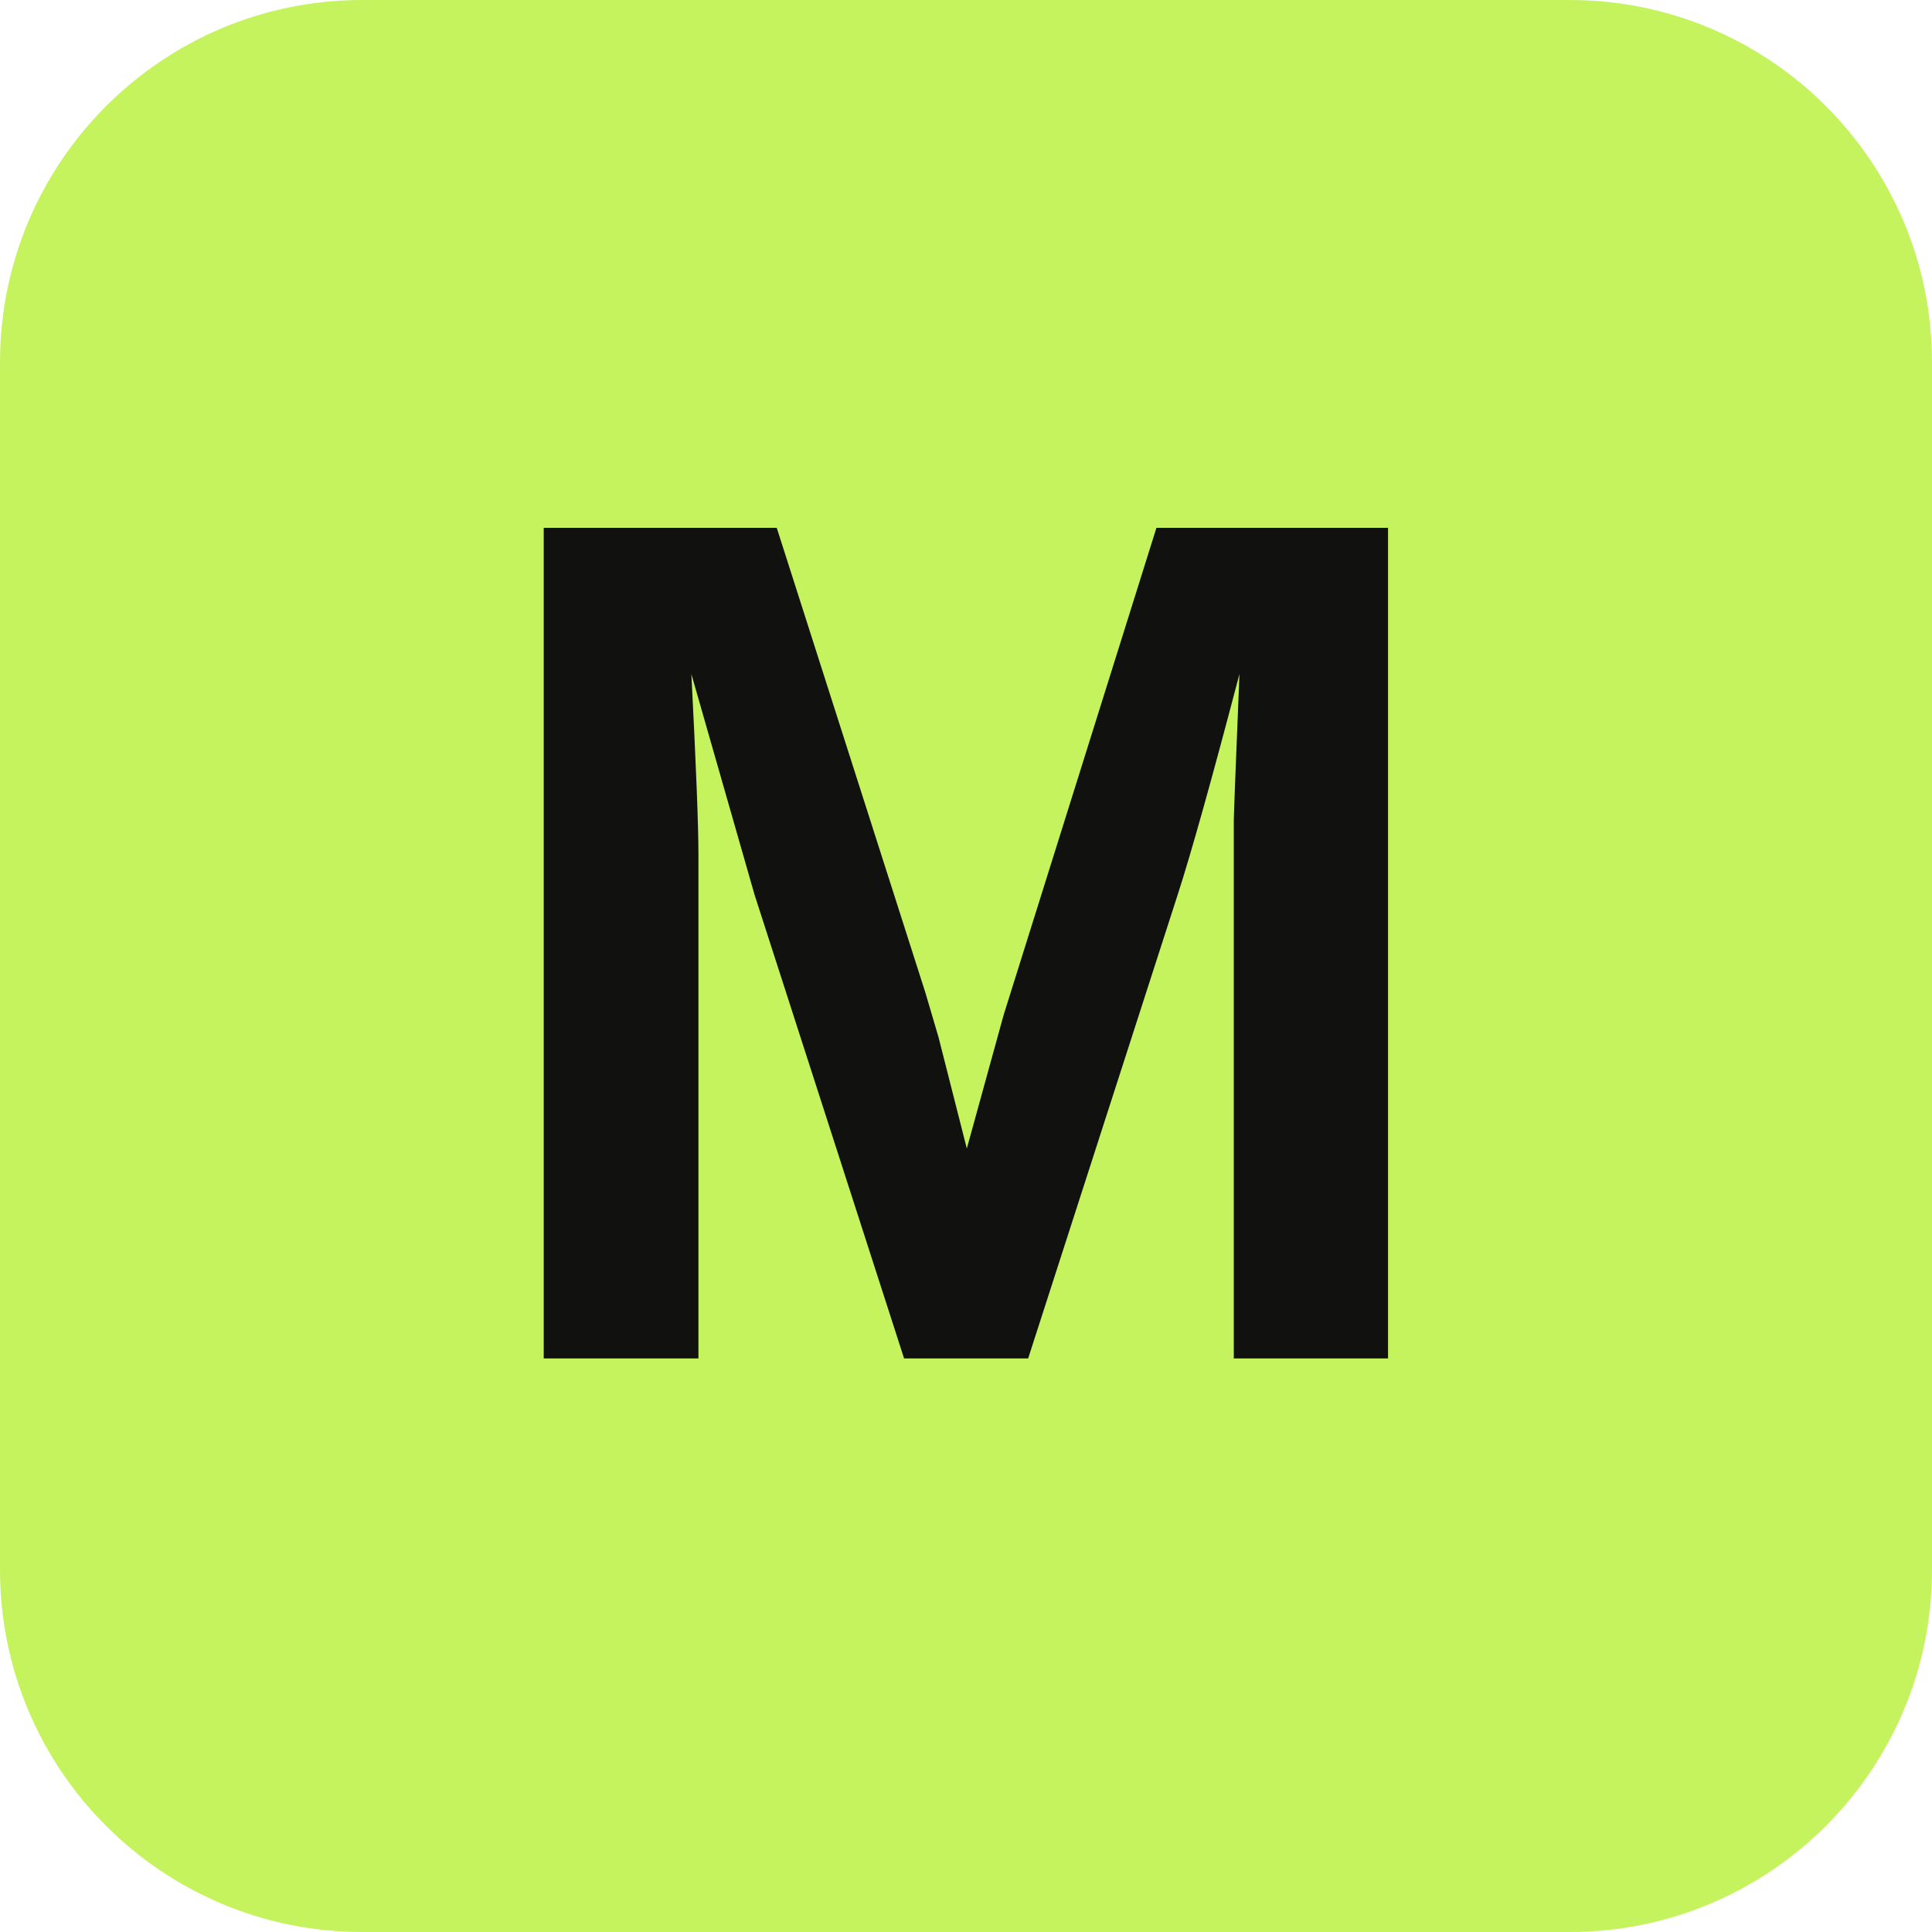
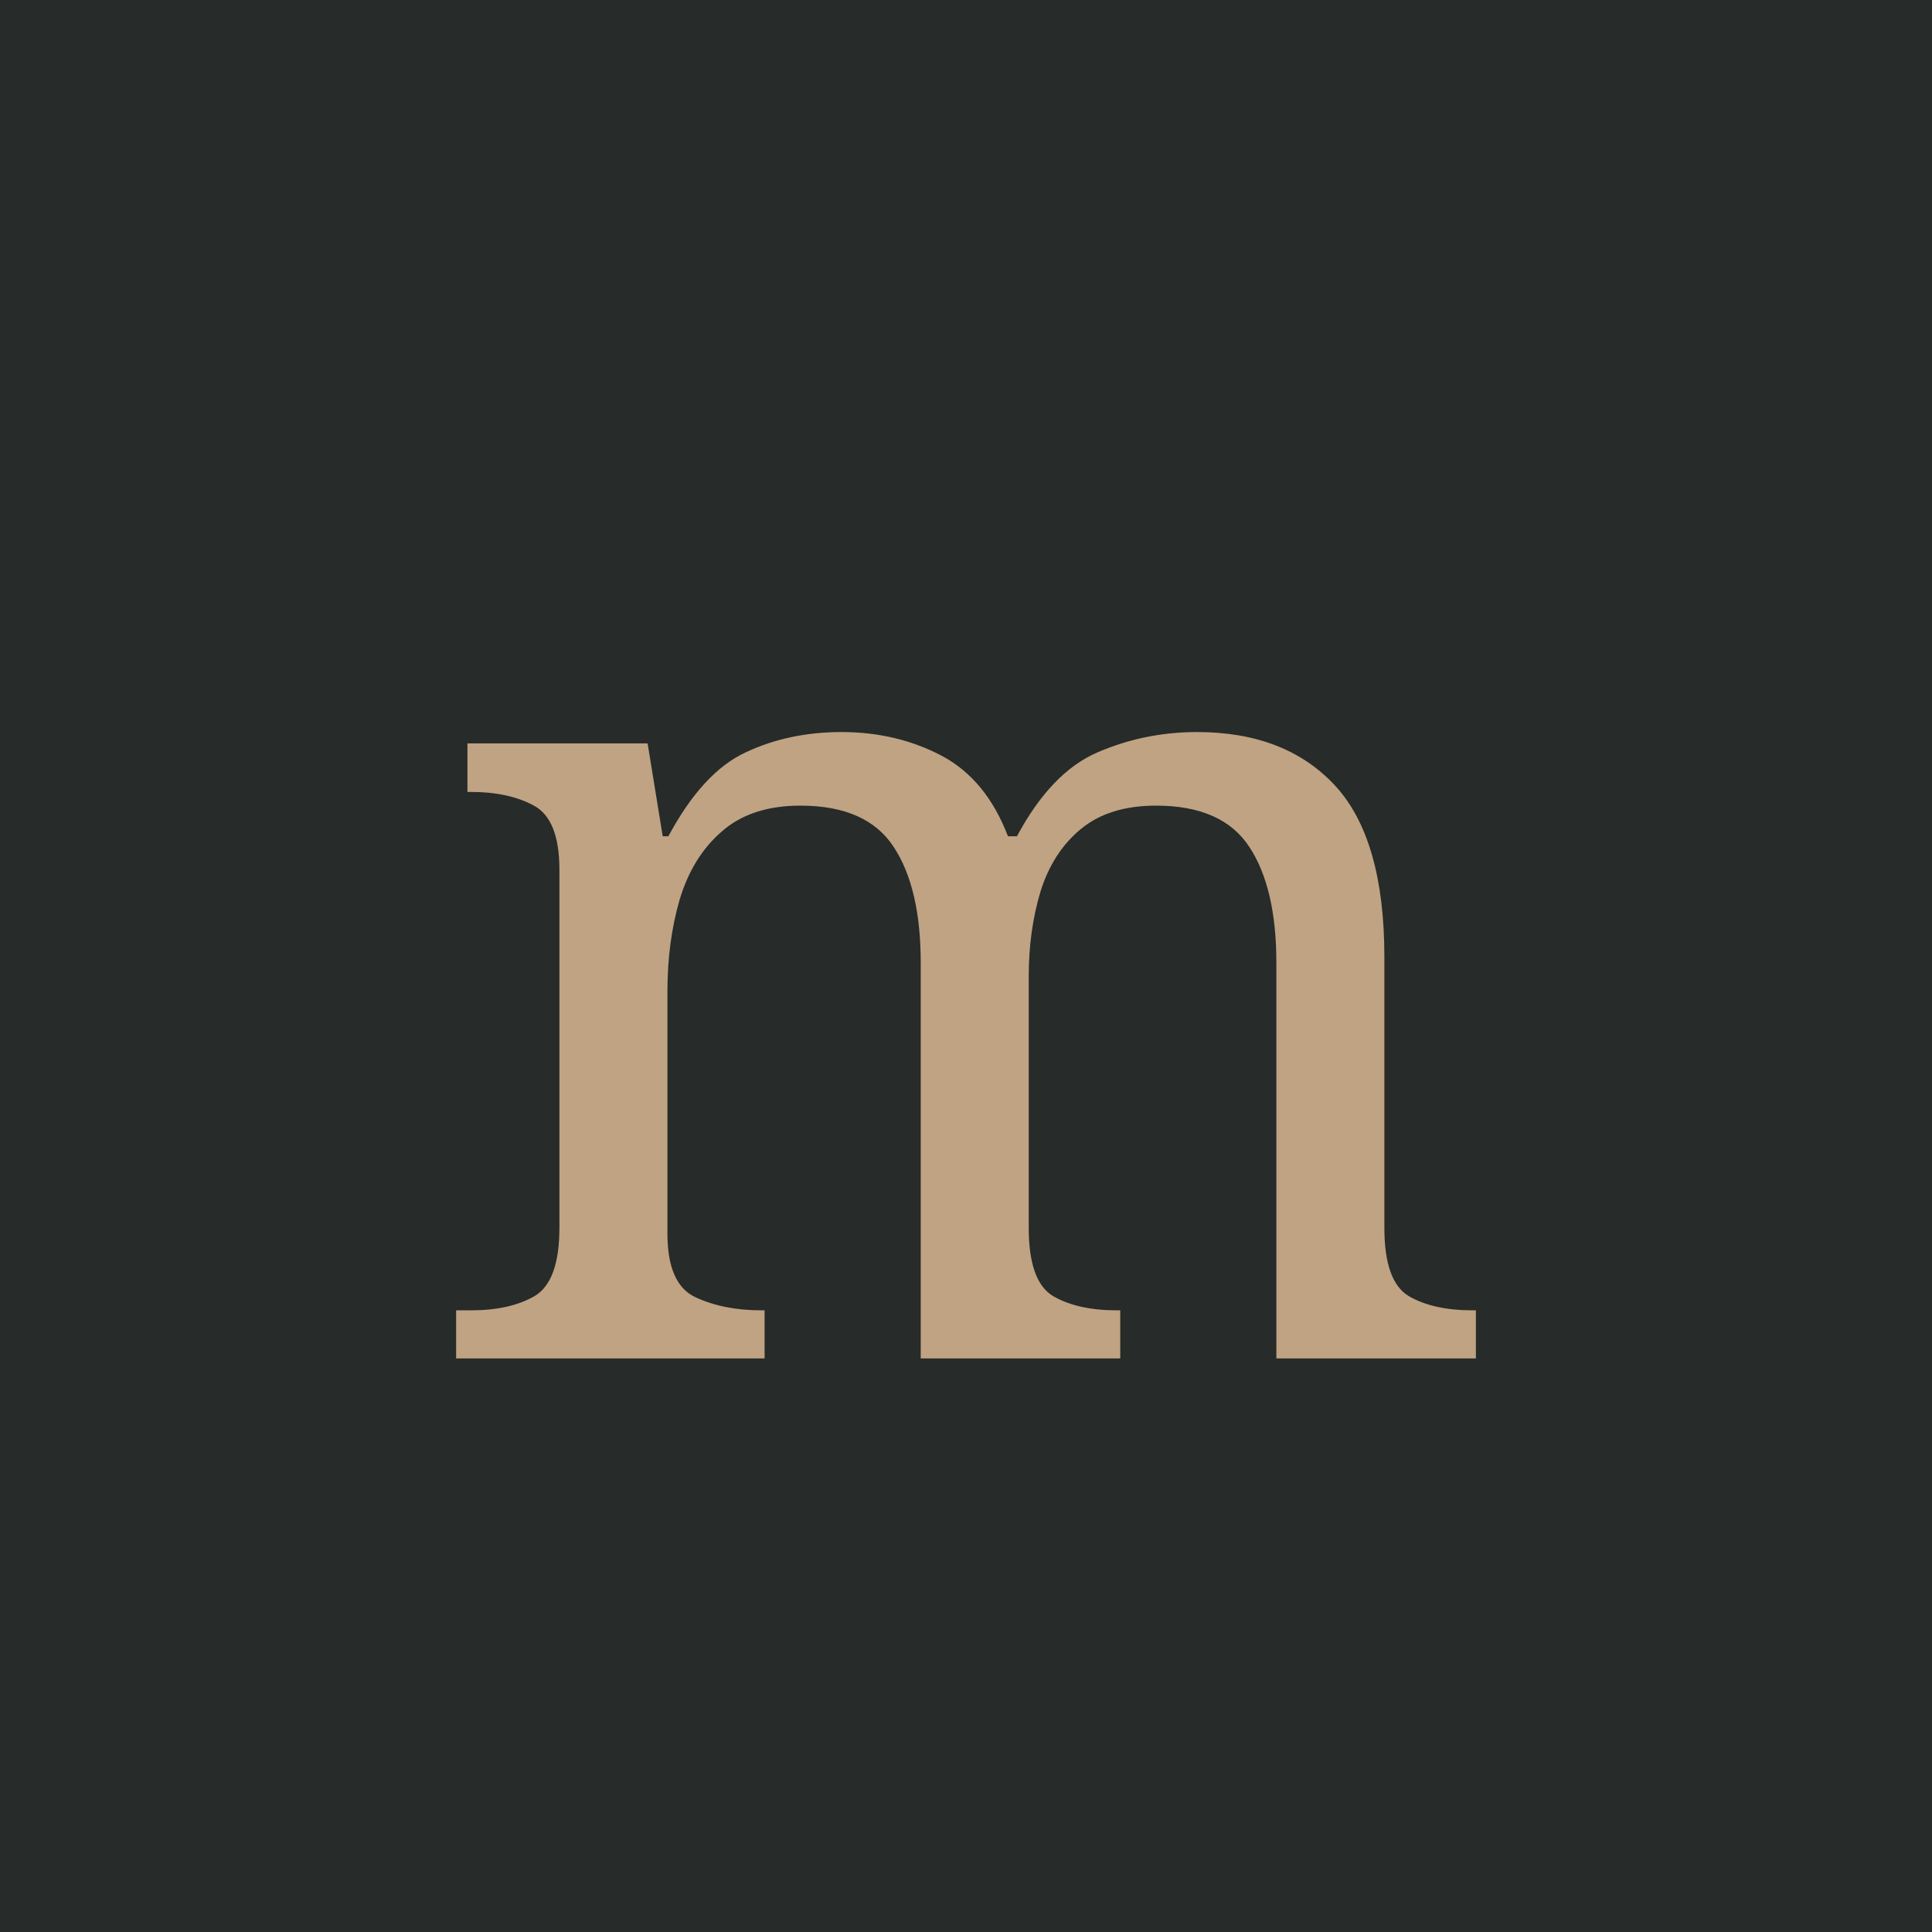
<svg xmlns="http://www.w3.org/2000/svg" viewBox="0 0 64 64">
-   <rect width="64" height="64" rx="12" fill="#c5f35e" />
-   <text x="32" y="45" text-anchor="middle" font-family="Arial,sans-serif" font-weight="900" font-size="40" fill="#111210">M</text>
+   <rect width="64" height="64" fill="#272b29" />
+   <text x="32" y="45" text-anchor="middle" font-family="Georgia,serif" font-size="38" fill="#bfa383">m</text>
</svg>
